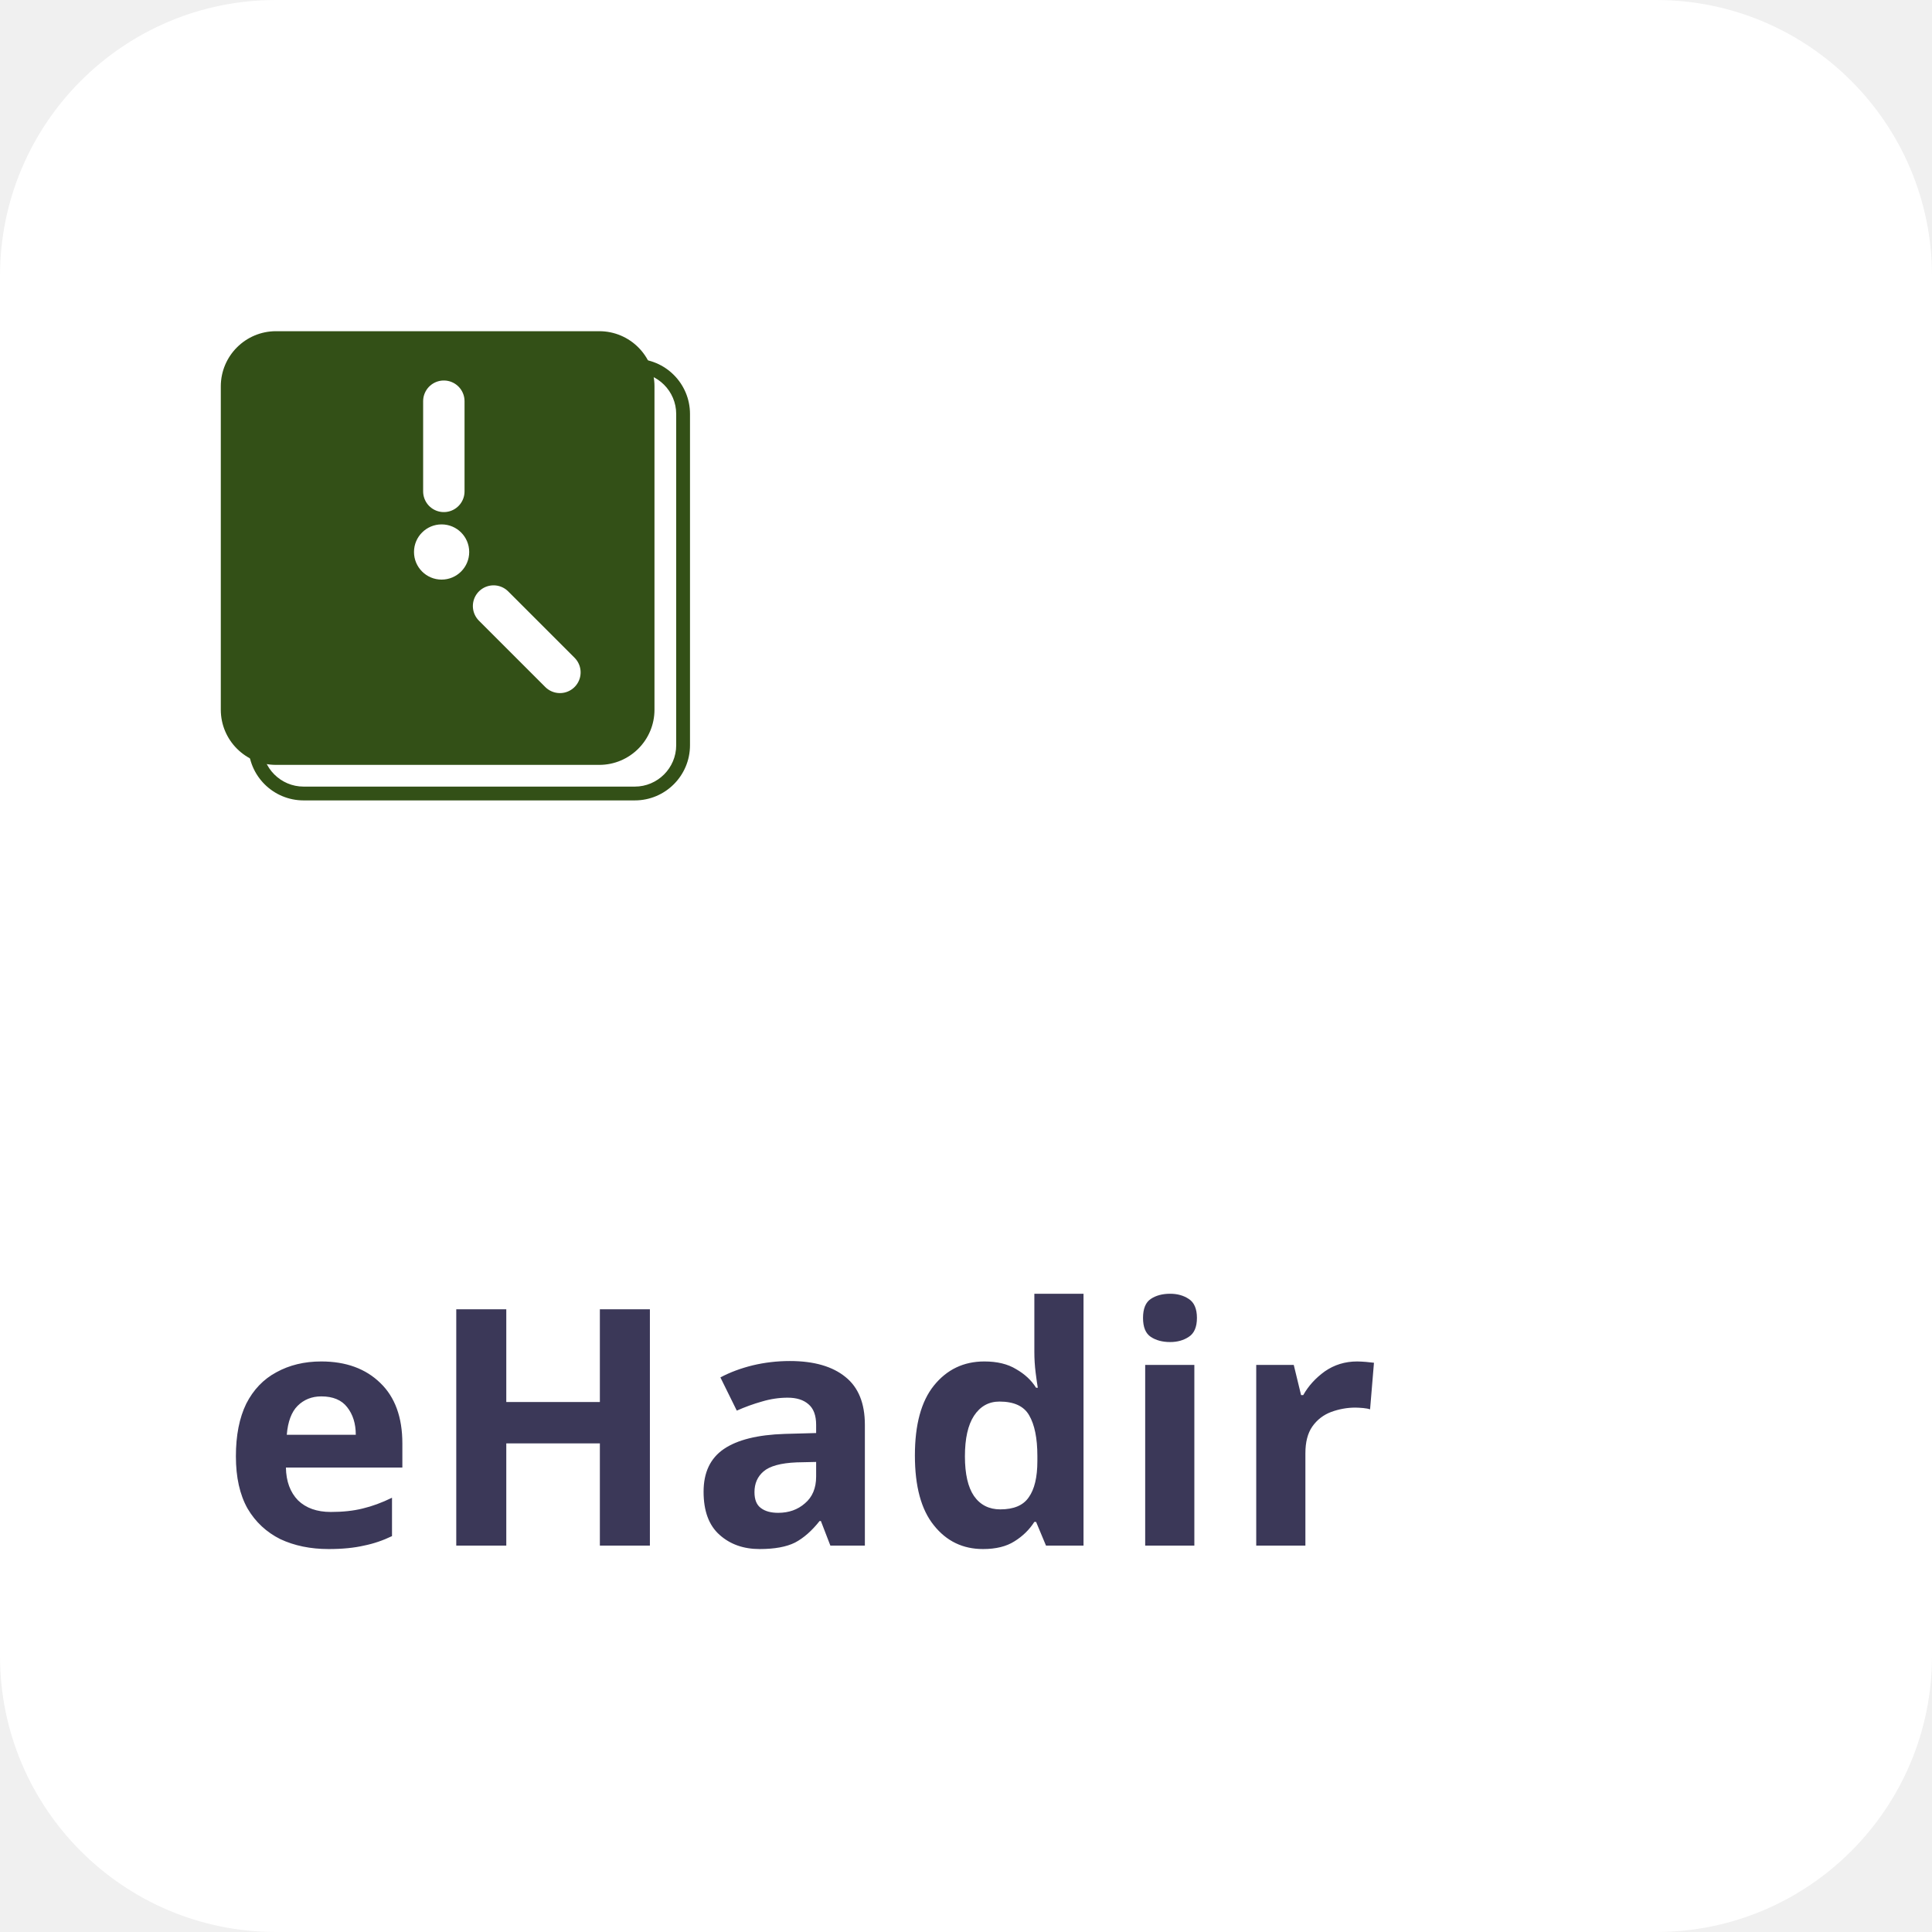
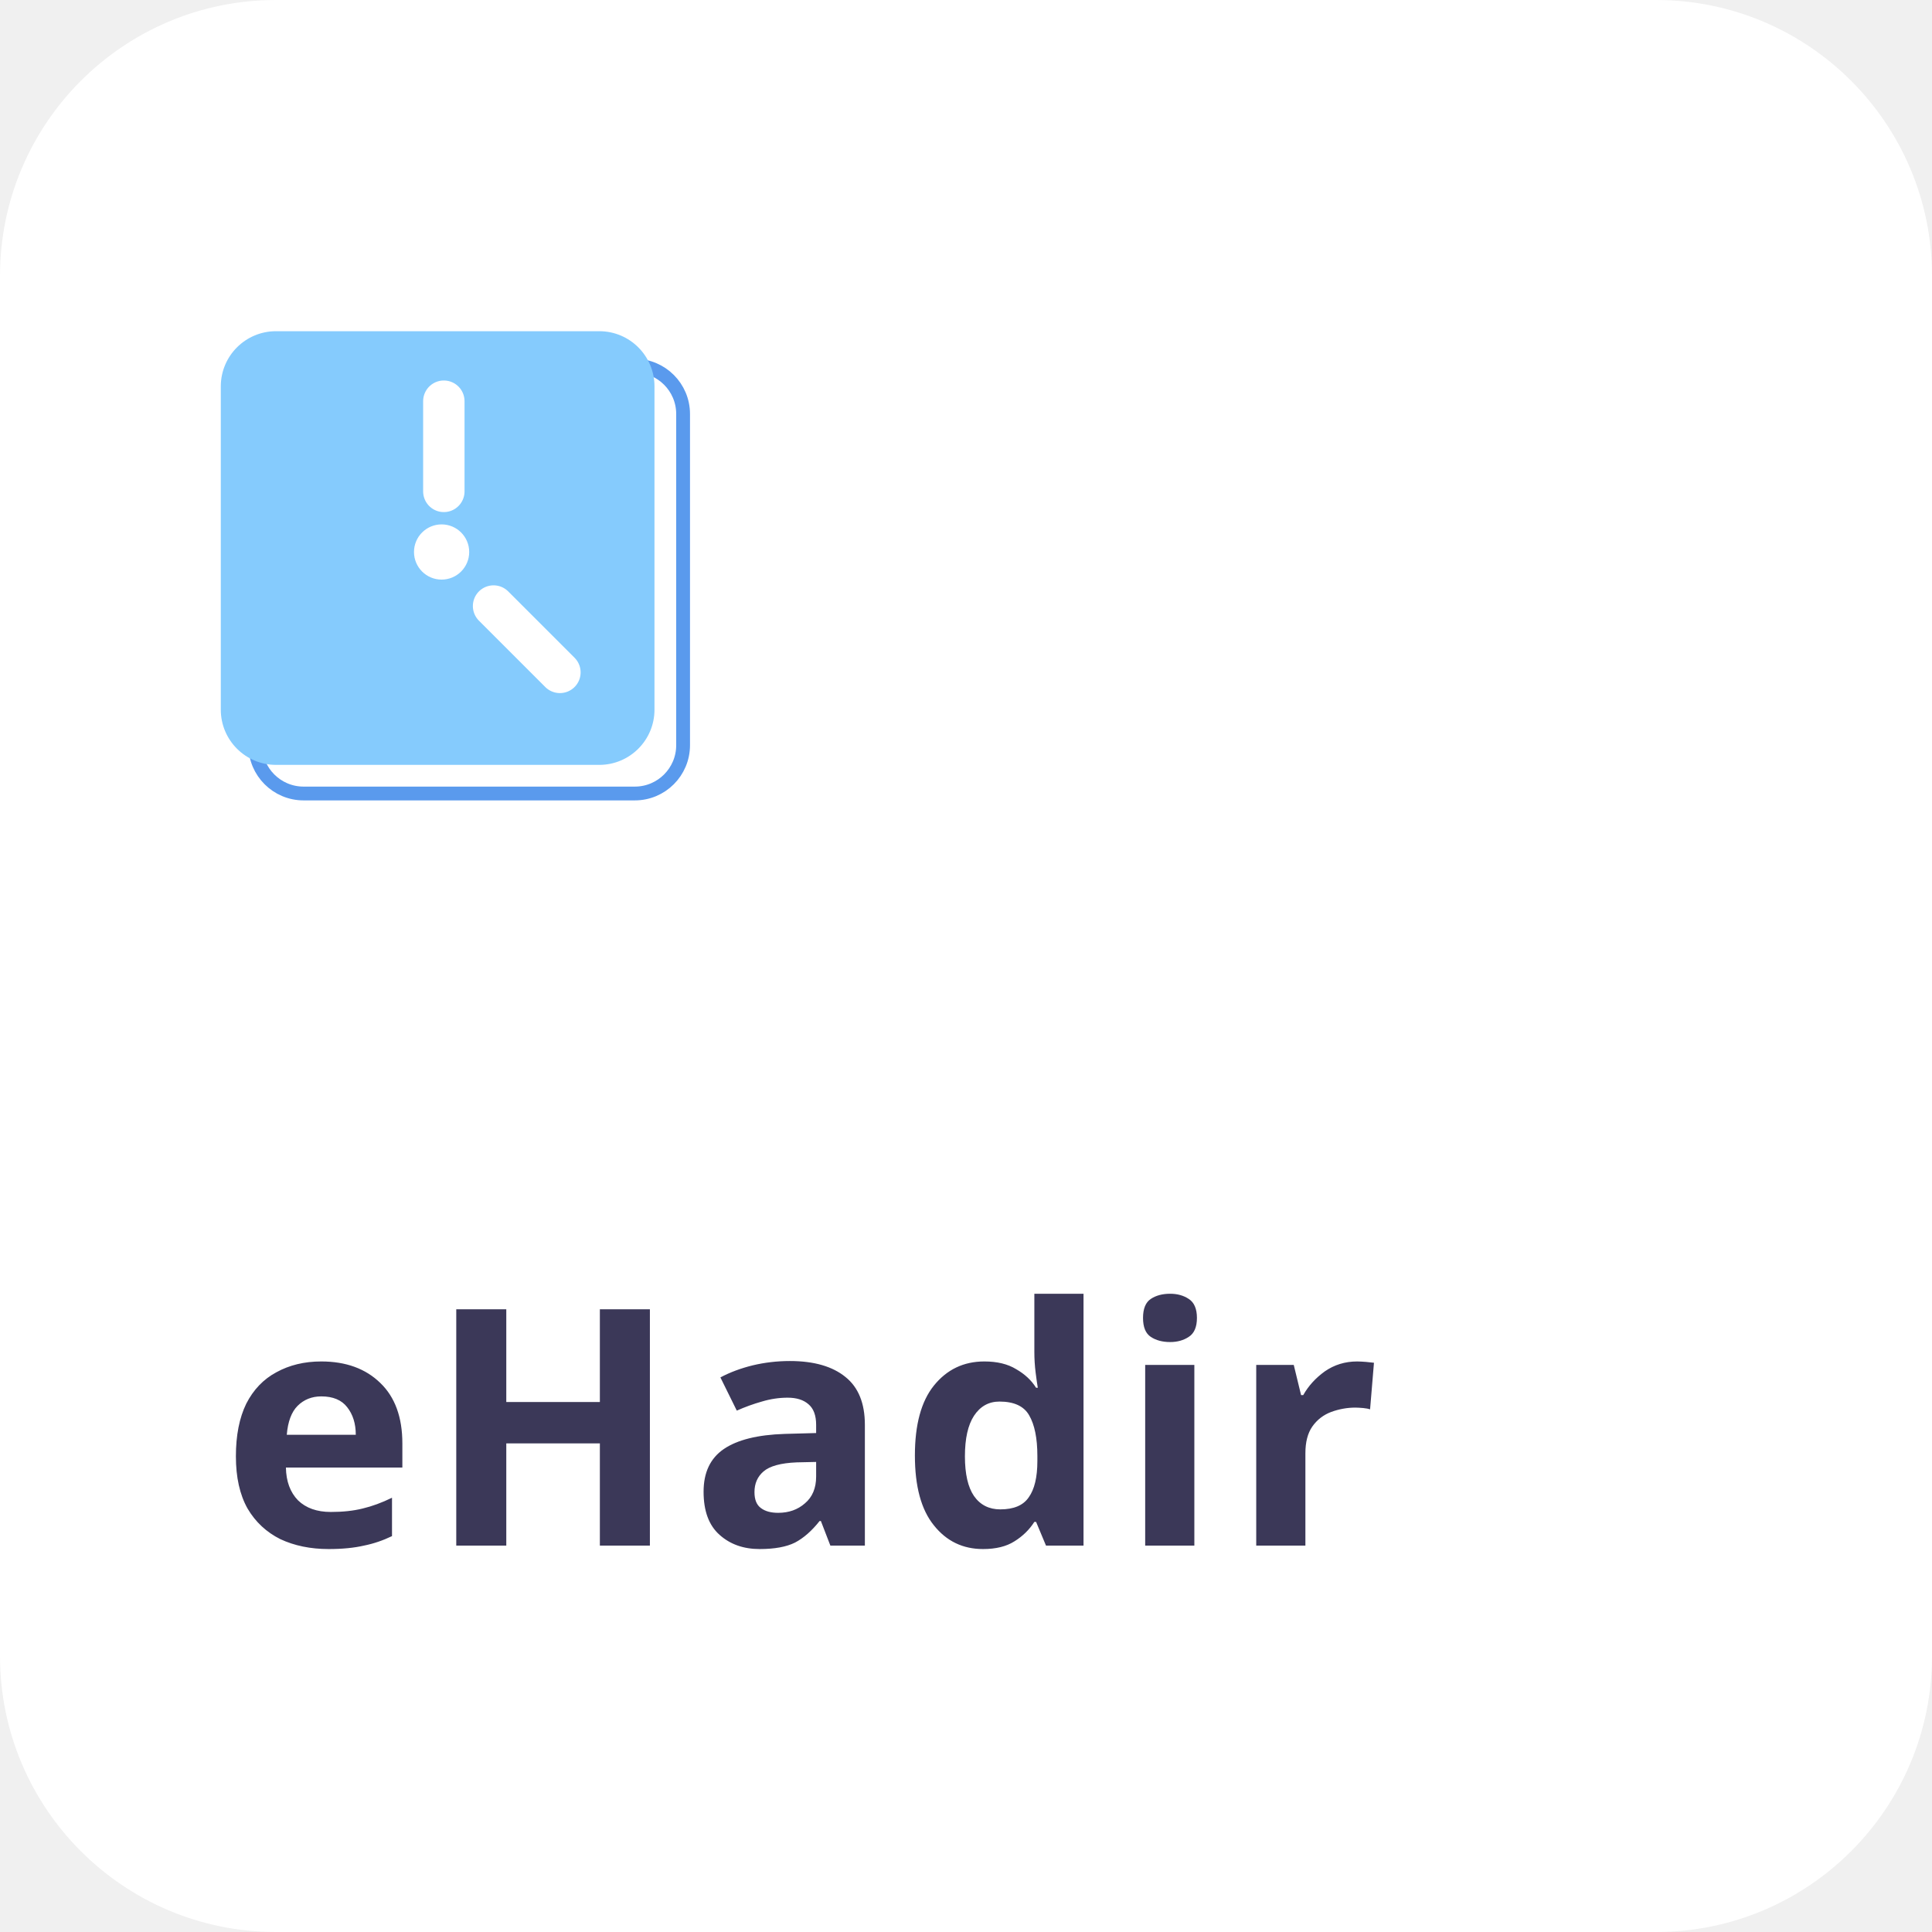
<svg xmlns="http://www.w3.org/2000/svg" width="70" height="70" viewBox="0 0 70 70">
-   <g id="Group_136" data-name="Group 136" transform="translate(-30 -299)">
-     <path id="Path_904" data-name="Path 904" d="M10,0H60A10,10,0,0,1,70,10V60A10,10,0,0,1,60,70H10A10,10,0,0,1,0,60V10A10,10,0,0,1,10,0Z" transform="translate(30 299)" fill="#fff" />
+   <g id="Group_642" data-name="Group 642" transform="translate(-30 -299)">
+     <rect id="Rectangle_89" data-name="Rectangle 89" width="70" height="70" rx="10" transform="translate(30 299)" fill="#fff" />
    <text id="eHadir" transform="translate(38 355)" fill="#3b3858" font-size="12" font-family="Nunito-Bold, Nunito" font-weight="700" letter-spacing="0.03em">
      <tspan x="0" y="0">eHadir</tspan>
    </text>
    <g id="Group_155" data-name="Group 155" transform="translate(-35 -60)">
-       <g id="Path_900" data-name="Path 900" transform="translate(74 372)" fill="#fff">
-         <path d="M 14 15.75 L 2 15.75 C 1.035 15.75 0.25 14.965 0.25 14 L 0.25 2 C 0.25 1.035 1.035 0.25 2 0.25 L 14 0.25 C 14.965 0.25 15.75 1.035 15.75 2 L 15.75 14 C 15.75 14.965 14.965 15.75 14 15.75 Z" stroke="none" />
-         <path d="M 2 0.5 C 1.173 0.5 0.5 1.173 0.5 2 L 0.5 14 C 0.5 14.827 1.173 15.5 2 15.5 L 14 15.5 C 14.827 15.5 15.5 14.827 15.5 14 L 15.5 2 C 15.5 1.173 14.827 0.5 14 0.5 L 2 0.5 M 2 0 L 14 0 C 15.105 0 16 0.895 16 2 L 16 14 C 16 15.105 15.105 16 14 16 L 2 16 C 0.895 16 0 15.105 0 14 L 0 2 C 0 0.895 0.895 0 2 0 Z" stroke="none" fill="#335017" />
+       <g id="Rectangle_113" data-name="Rectangle 113" transform="translate(74 372)" fill="#fff" stroke="#5a9aed" stroke-width="0.5">
+         <rect width="16" height="16" rx="2" stroke="none" />
+         <rect x="0.25" y="0.25" width="15.5" height="15.5" rx="1.75" fill="none" />
      </g>
-       <rect id="Rectangle_114" data-name="Rectangle 114" width="15.713" height="15.713" rx="2" transform="translate(73 371)" fill="#335017" />
+       <rect id="Rectangle_114" data-name="Rectangle 114" width="15.713" height="15.713" rx="2" transform="translate(73 371)" fill="#85cbfd" />
      <circle id="Ellipse_162" data-name="Ellipse 162" cx="1" cy="1" r="1" transform="translate(80 378)" fill="#fff" />
      <path id="Path_635" data-name="Path 635" d="M-1114,985.7v3.268" transform="translate(1195.081 -612.164)" fill="none" stroke="#fff" stroke-linecap="round" stroke-width="1.5" />
      <path id="Path_636" data-name="Path 636" d="M0,0V3.4" transform="translate(85.287 383.362) rotate(135)" fill="none" stroke="#fff" stroke-linecap="round" stroke-width="1.5" />
    </g>
  </g>
</svg>
